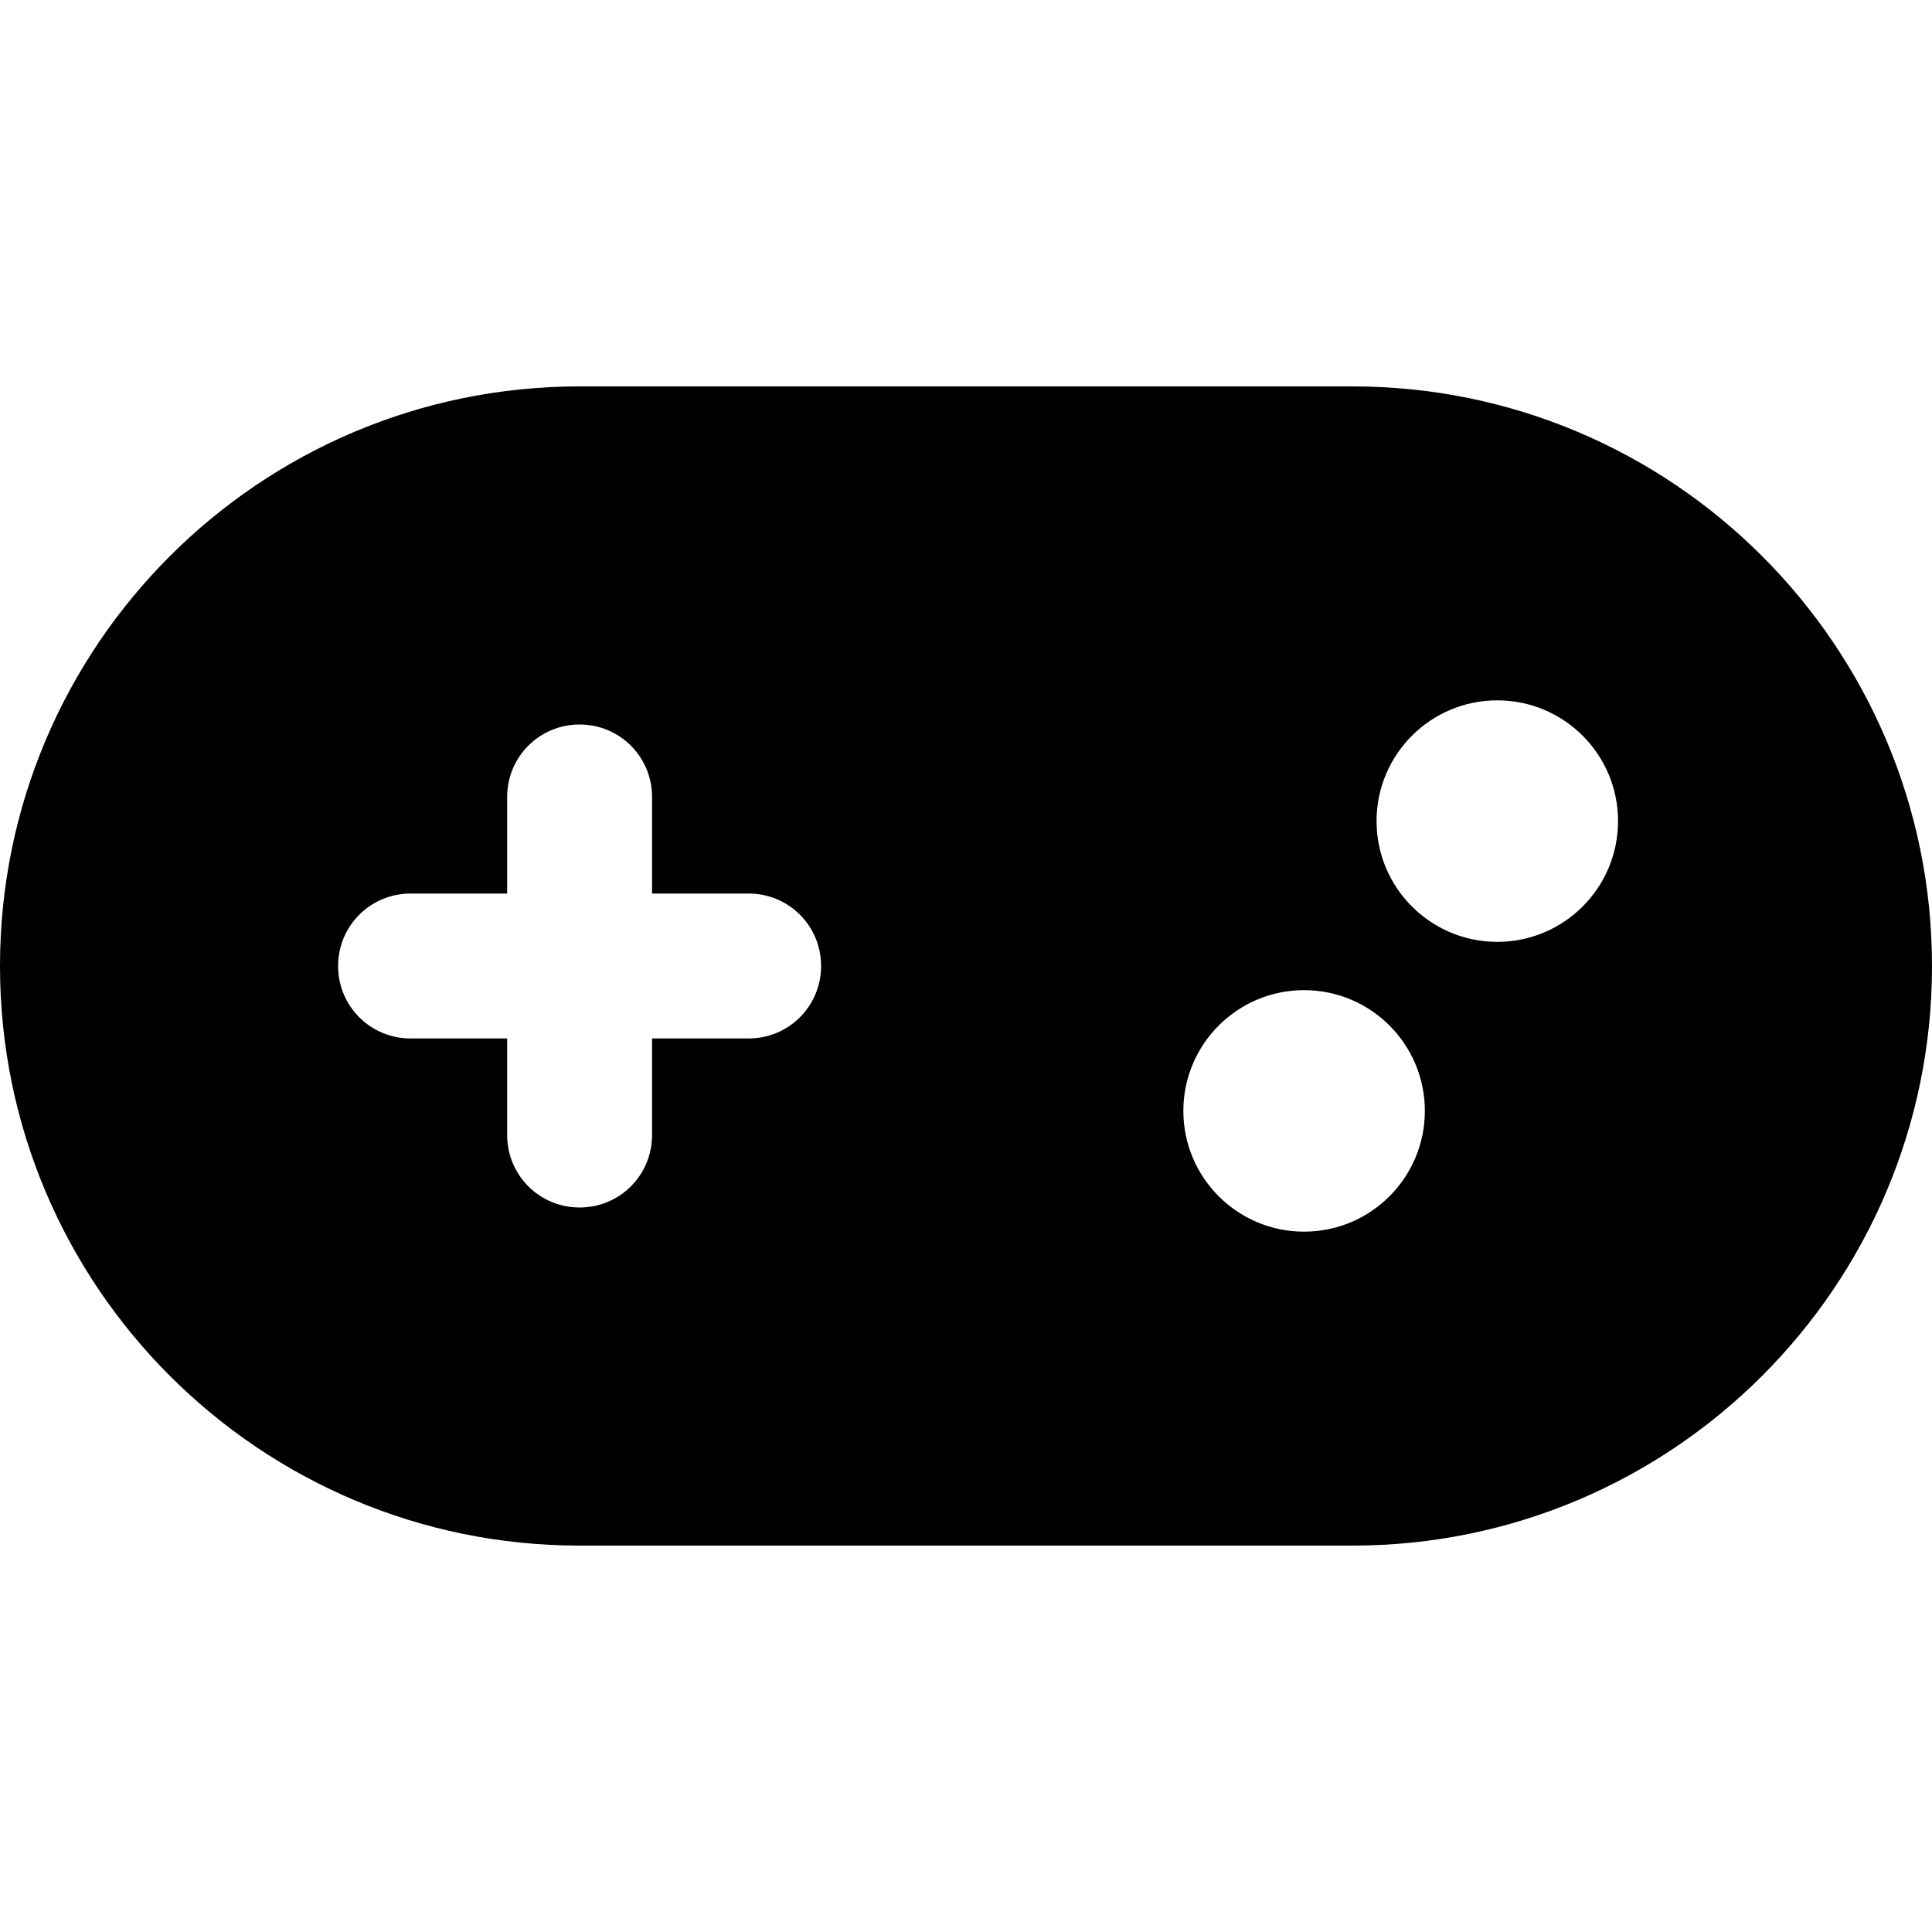
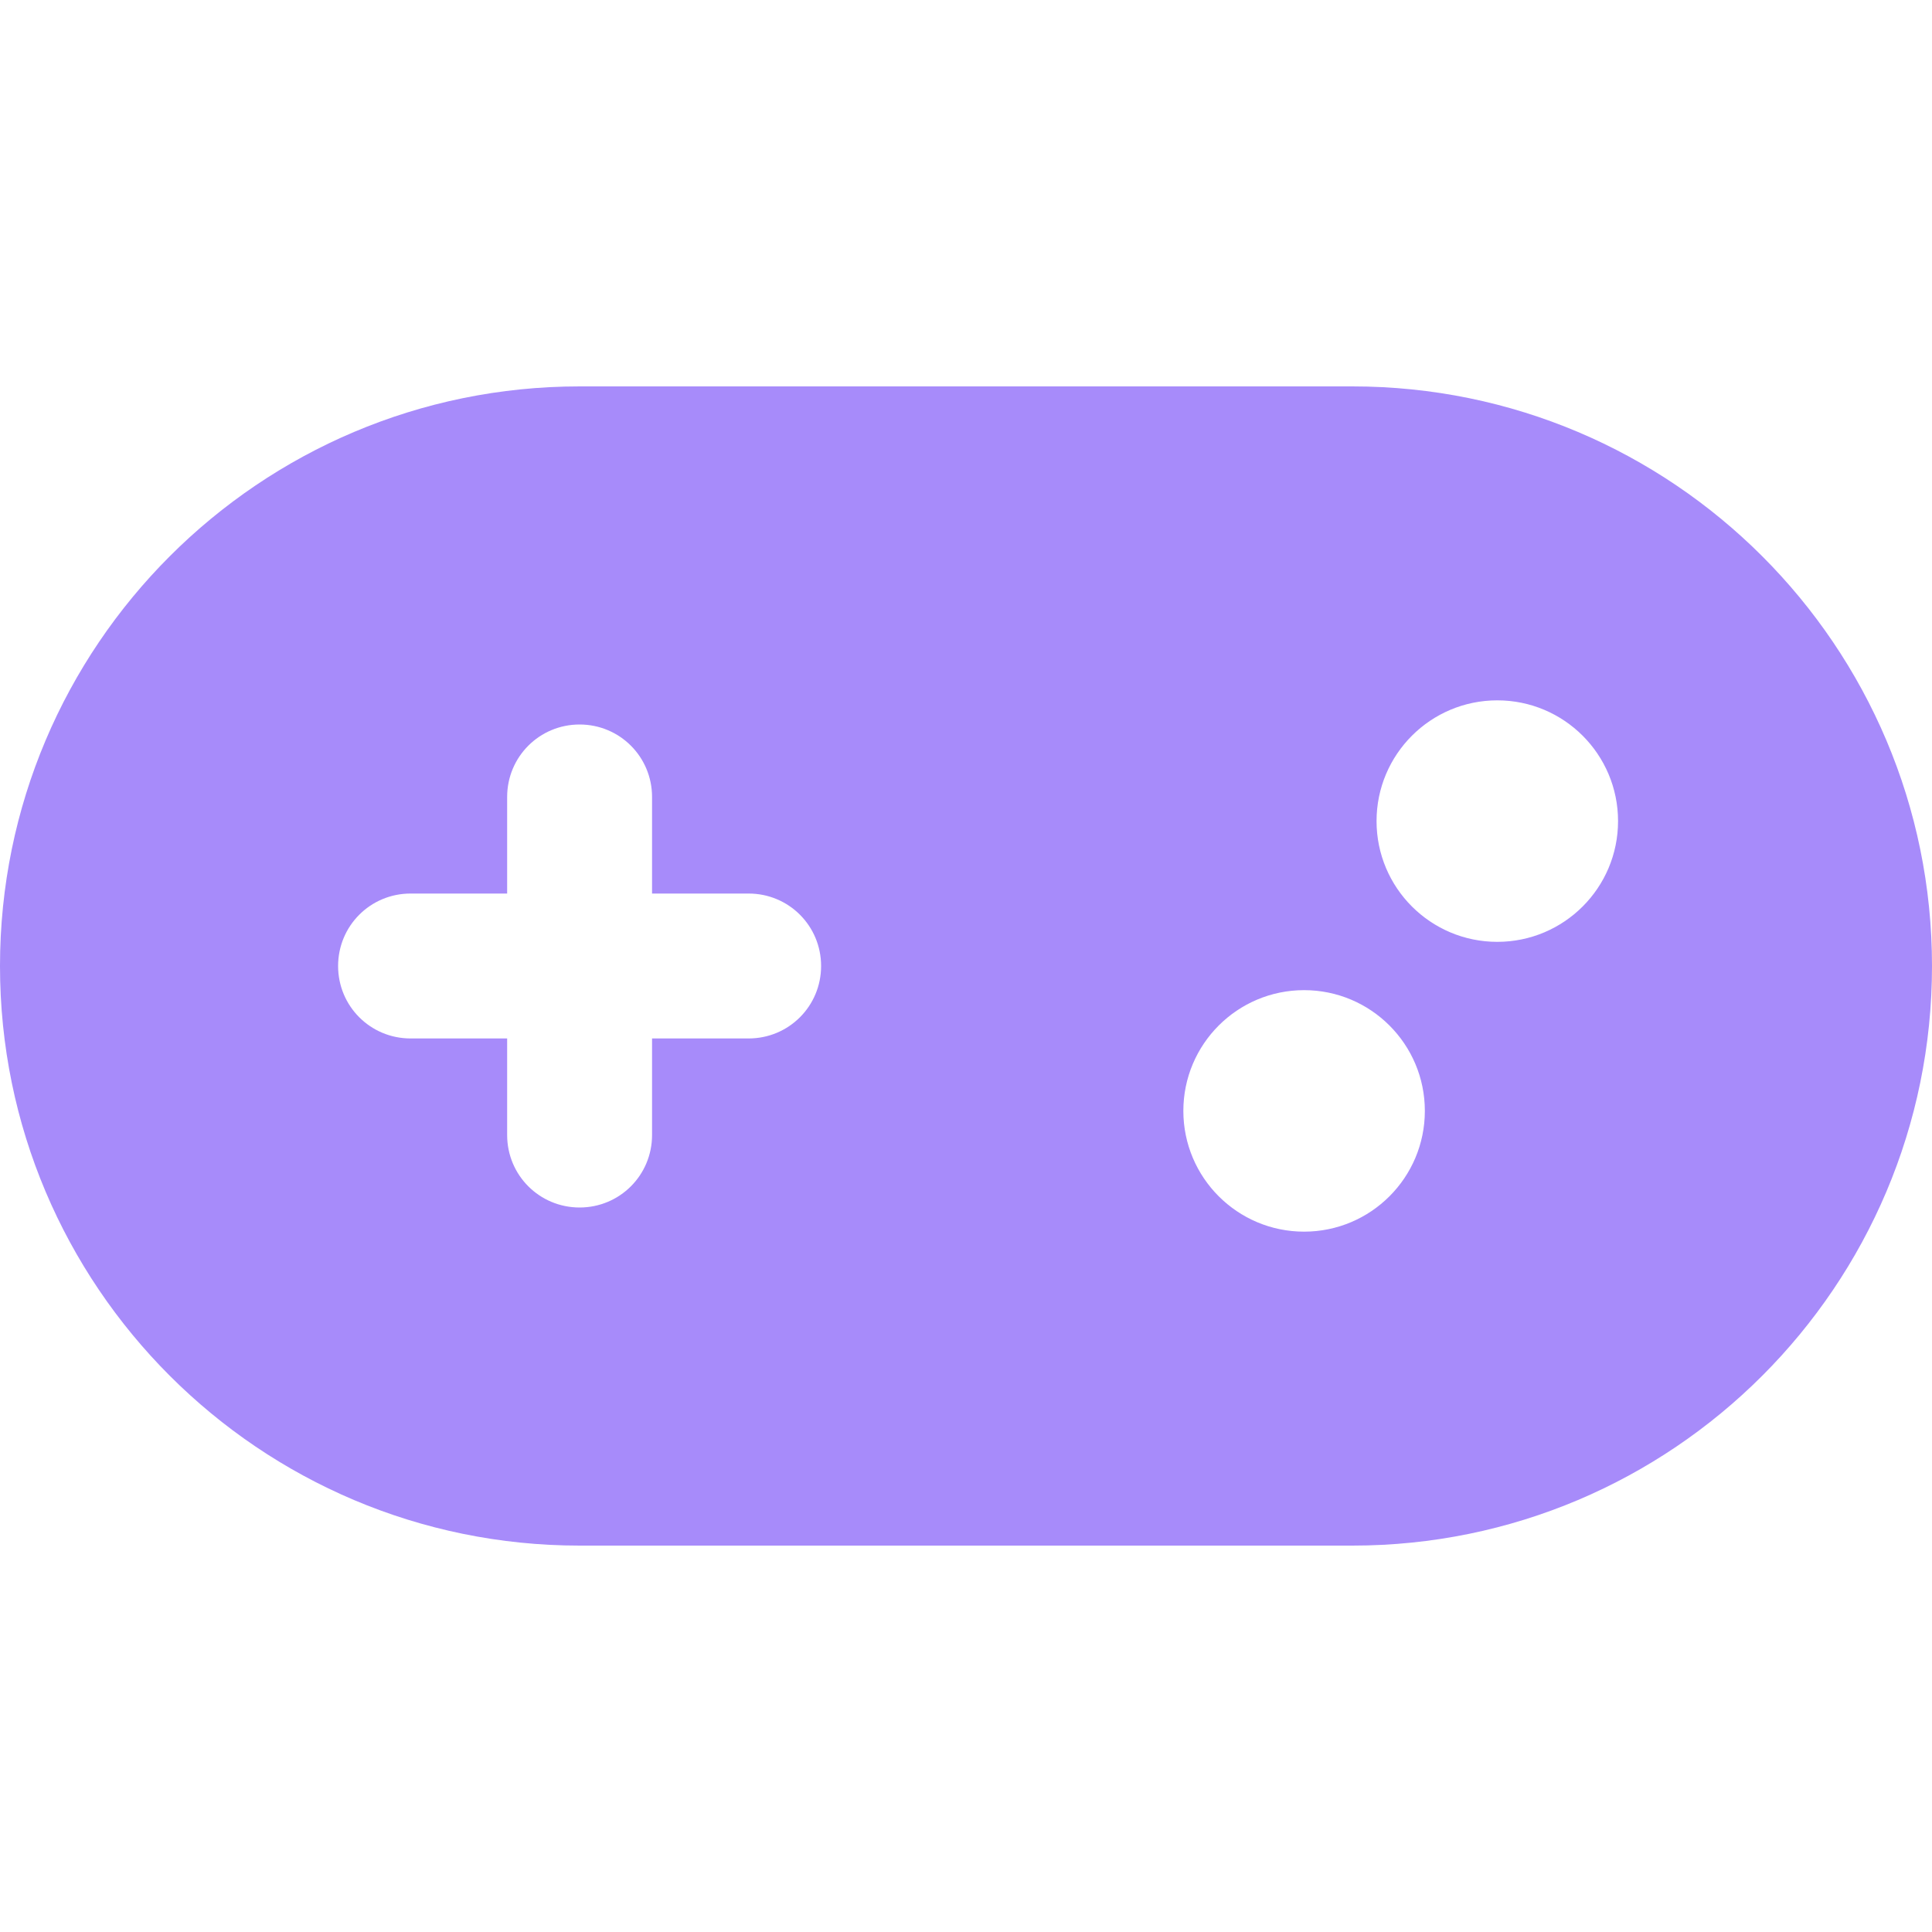
- <svg viewBox="0 0 640 512" width="24" height="24" class="text-white" fill="currentColor" aria-hidden="true">
+ <svg xmlns="http://www.w3.org/2000/svg" viewBox="0 0 640 512" width="24" height="24" fill="#a78bfa" aria-hidden="true">
  <path d="M192 64C86 64 0 150 0 256S86 448 192 448l256 0c106 0 192-86 192-192s-86-192-192-192L192 64zM496 168a40 40 0 1 1 0 80 40 40 0 1 1 0-80zM392 304a40 40 0 1 1 80 0 40 40 0 1 1 -80 0zM168 200c0-13.3 10.7-24 24-24s24 10.7 24 24l0 32 32 0c13.3 0 24 10.7 24 24s-10.7 24-24 24l-32 0 0 32c0 13.3-10.7 24-24 24s-24-10.7-24-24l0-32-32 0c-13.3 0-24-10.7-24-24s10.7-24 24-24l32 0 0-32z" />
</svg>
